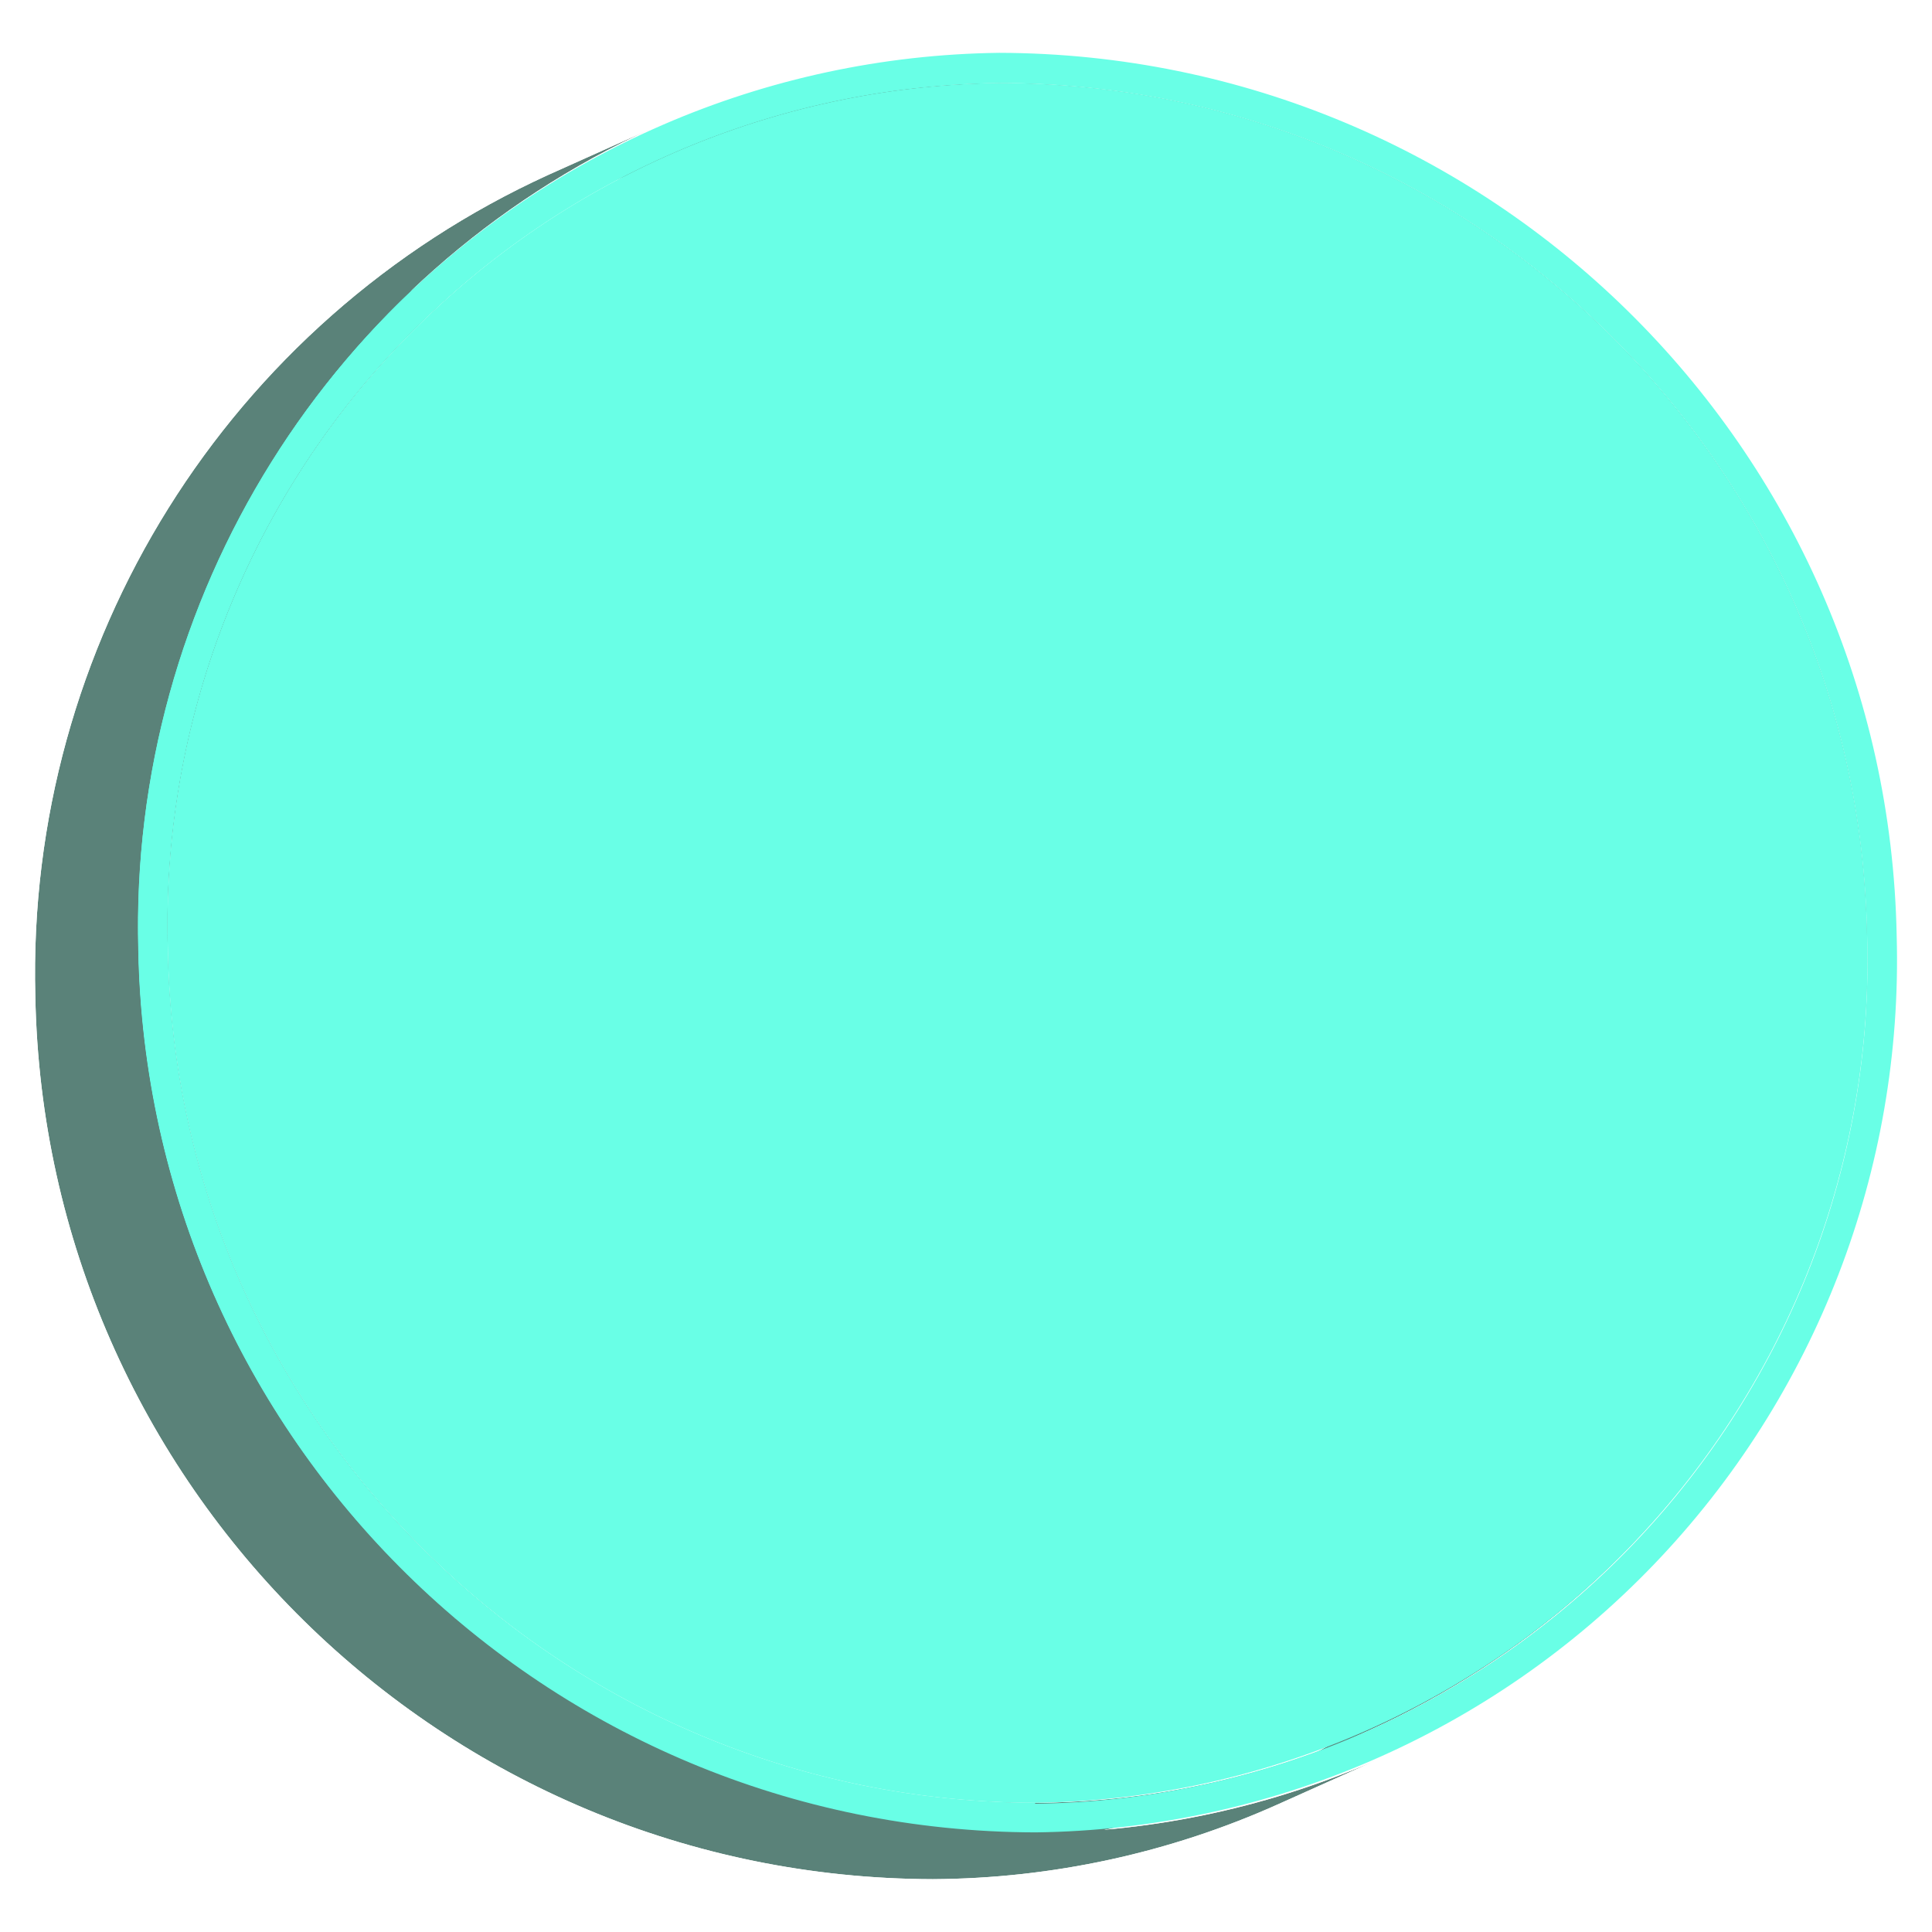
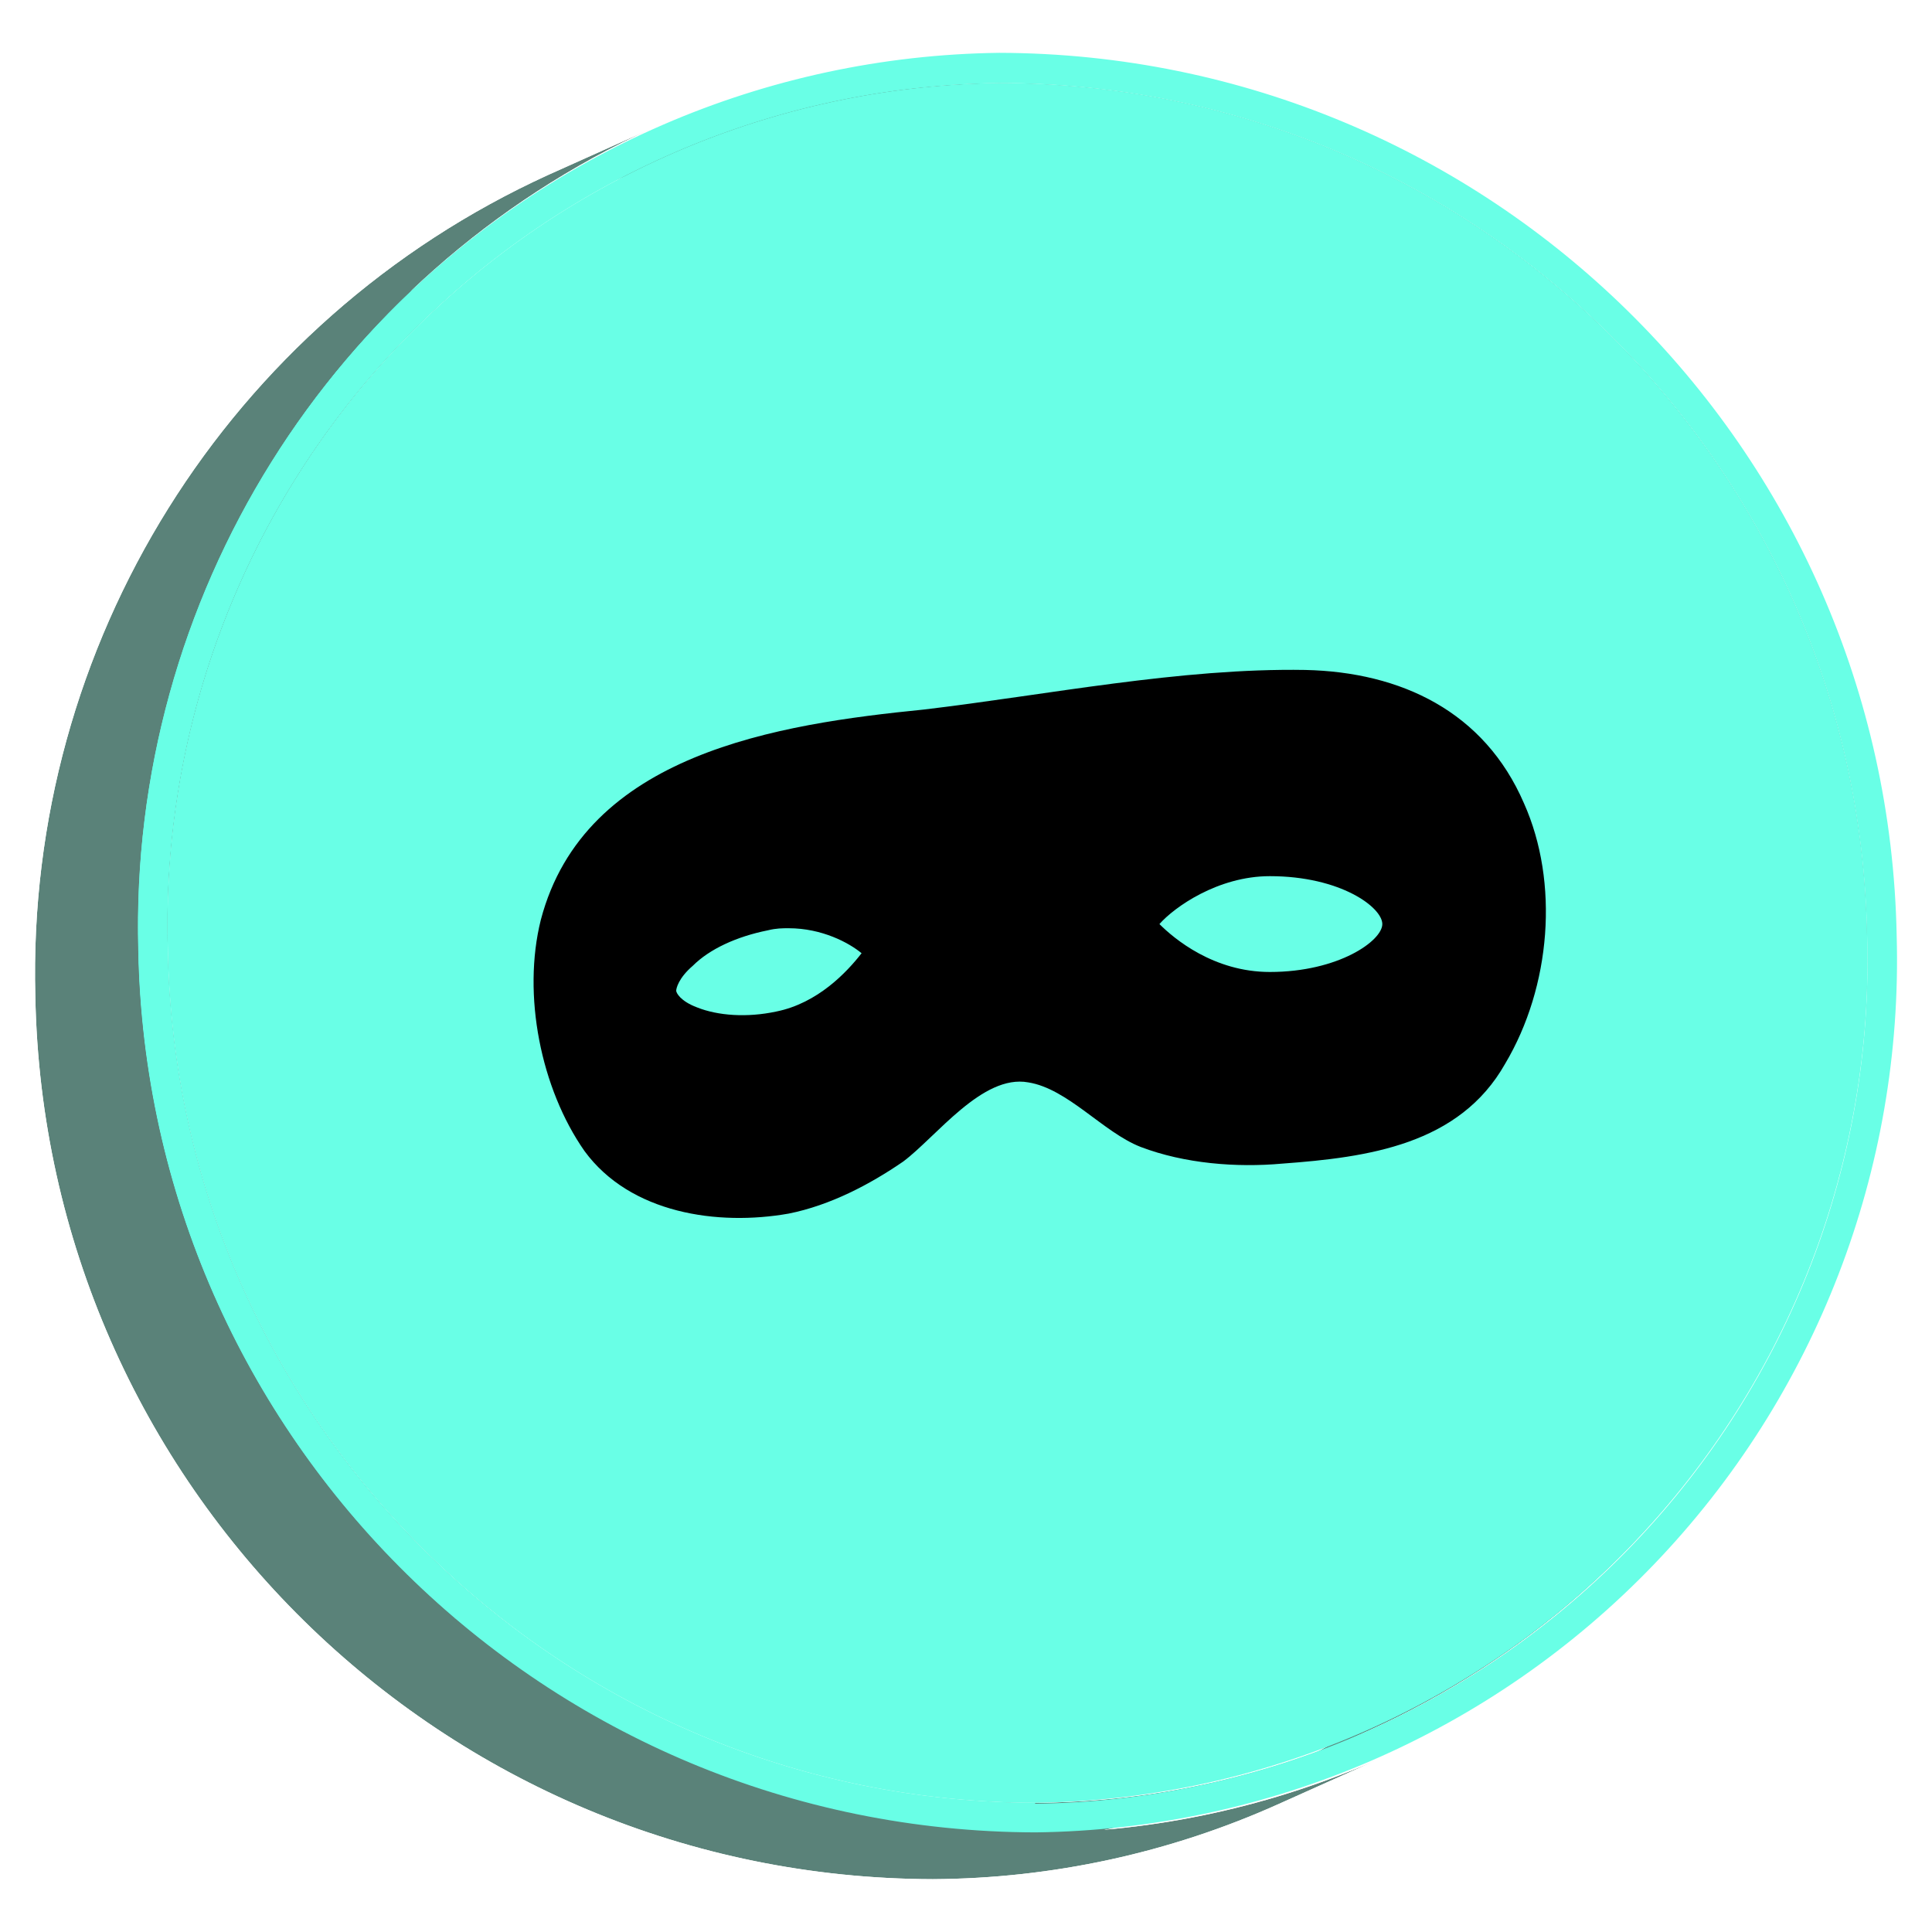
<svg xmlns="http://www.w3.org/2000/svg" viewBox="0 0 64 64">
  <defs>
    <clipPath id="a">
      <path d="M45.38,57.31,42,58.84A28.09,28.09,0,0,0,58.44,32.56,28.8,28.8,0,0,0,29.72,4.28a27.56,27.56,0,0,0-11.1,2.41L22,5.16a27.6,27.6,0,0,1,11.1-2.41A28.79,28.79,0,0,1,61.85,31,28.08,28.08,0,0,1,45.38,57.31Z" style="fill:none" />
    </clipPath>
    <clipPath id="b">
      <path d="M12.64,54.7l.18-.08.19-.08.2-.09.2-.09.2-.09.2-.09.19-.09.18-.08.22-.1.23-.1.24-.11.24-.11.25-.11.24-.11.23-.1.22-.1a28.19,28.19,0,0,0,18.24,6.55,27.56,27.56,0,0,0,11.1-2.41L42,58.84a27.56,27.56,0,0,1-11.1,2.41A28.21,28.21,0,0,1,12.64,54.7Z" style="fill:none" />
    </clipPath>
    <clipPath id="c">
      <path d="M2.15,33A28.1,28.1,0,0,1,18.62,6.69L22,5.16A28.09,28.09,0,0,0,5.56,31.45,28.92,28.92,0,0,0,16.05,53.17L12.64,54.7A29,29,0,0,1,2.15,33Z" style="fill:none" />
    </clipPath>
    <clipPath id="d">
      <path d="M45.79,58.22l-3.41,1.53a28.32,28.32,0,0,1-11.48,2.5A29.81,29.81,0,0,1,1.17,33a29.07,29.07,0,0,1,17-27.21l3.41-1.53a29.08,29.08,0,0,0-17,27.21A29.81,29.81,0,0,0,34.31,60.72,28.56,28.56,0,0,0,45.79,58.22Z" style="fill:none" />
    </clipPath>
  </defs>
  <g style="isolation:isolate" id="token1">
    <g style="isolation:isolate">
      <g style="clip-path:url(#a)">
        <g style="isolation:isolate">
          <path class="shadow" d="M45.38,57.31,42,58.84A28.09,28.09,0,0,0,58.44,32.56,28.8,28.8,0,0,0,29.72,4.28a27.56,27.56,0,0,0-11.1,2.41L22,5.16a27.6,27.6,0,0,1,11.1-2.41A28.79,28.79,0,0,1,61.85,31,28.08,28.08,0,0,1,45.38,57.31" style="fill:#5a8279" />
        </g>
      </g>
    </g>
    <g style="isolation:isolate">
      <g style="clip-path:url(#b)">
        <g style="isolation:isolate">
          <path class="shadow" d="M45.38,57.31,42,58.84a27.56,27.56,0,0,1-11.1,2.41A28.8,28.8,0,0,1,2.15,33,28.1,28.1,0,0,1,18.62,6.69L22,5.16A28.09,28.09,0,0,0,5.56,31.45,28.79,28.79,0,0,0,34.29,59.72a27.48,27.48,0,0,0,11.09-2.41" style="fill:#5a8279" />
        </g>
      </g>
    </g>
    <g style="isolation:isolate">
      <g style="clip-path:url(#c)">
        <g style="isolation:isolate">
          <path class="shadow" d="M45.38,57.31,42,58.84a27.56,27.56,0,0,1-11.1,2.41A28.8,28.8,0,0,1,2.15,33,28.1,28.1,0,0,1,18.62,6.69L22,5.16A28.09,28.09,0,0,0,5.56,31.45,28.79,28.79,0,0,0,34.29,59.72a27.48,27.48,0,0,0,11.09-2.41" style="fill:#5a8279" />
        </g>
      </g>
    </g>
    <path class="token" d="M33.1,1.75A29.81,29.81,0,0,1,62.83,31a28.89,28.89,0,0,1-28.52,29.7A29.81,29.81,0,0,1,4.57,31.46,28.9,28.9,0,0,1,33.1,1.75Zm1.19,58A27.91,27.91,0,0,0,61.85,31,28.79,28.79,0,0,0,33.12,2.75,27.9,27.9,0,0,0,5.56,31.45,28.79,28.79,0,0,0,34.29,59.72" style="fill:#69FFE6" />
    <path class="token" d="M33.12,2.75A28.79,28.79,0,0,1,61.85,31,27.91,27.91,0,0,1,34.29,59.72,28.79,28.79,0,0,1,5.56,31.45,27.9,27.9,0,0,1,33.12,2.75Z" style="fill:#69FFE6" />
    <g style="isolation:isolate">
      <g style="clip-path:url(#d)">
        <g style="isolation:isolate">
          <path class="shadow" d="M45.79,58.22l-3.41,1.53a28.32,28.32,0,0,1-11.48,2.5A29.81,29.81,0,0,1,1.17,33a29.07,29.07,0,0,1,17-27.21l3.41-1.53a29.08,29.08,0,0,0-17,27.21A29.81,29.81,0,0,0,34.31,60.72a28.56,28.56,0,0,0,11.48-2.5" style="fill:#5a8279" />
        </g>
      </g>
    </g>
+     <g transform="translate(50 50) scale(0.69 0.69) rotate(0) translate(-50 -50)">
+       <path class="st6" d="M50.7,16.1c-1.9-4.4-5.9-6.3-10.5-6.4c-6-0.1-12.4,1.2-18.3,1.9c-7,0.7-16.3,2.1-18.4,10.1     c-0.9,3.6,0,8.1,2.1,11.1c2.2,3,6.4,3.6,9.8,3c2-0.4,3.9-1.4,5.5-2.5c1.6-1.2,3.8-4.2,6-3.8c1.9,0.3,3.6,2.4,5.4,3.1     c2.1,0.8,4.6,1,6.8,0.8c4.1-0.3,8.5-0.9,10.7-4.8C52,24.9,52.4,19.9,50.7,16.1z M14.8,26.1c-1.4,0.3-2.8,0.2-3.8-0.2     c-0.8-0.3-1-0.7-1-0.8l0,0c0-0.1,0.1-0.6,0.8-1.2c0.8-0.8,2.1-1.4,3.6-1.7c0.4-0.1,0.7-0.1,1-0.1c1.6,0,2.9,0.7,3.5,1.2     C18.2,24.2,16.8,25.7,14.8,26.1z M38.5,24.2c-2.7,0-4.6-1.6-5.3-2.3c0.7-0.8,2.8-2.3,5.3-2.3c3.4,0,5.4,1.5,5.4,2.3     C43.9,22.7,41.8,24.2,38.5,24.2z" />
+     </g>
  </g>
</svg>
